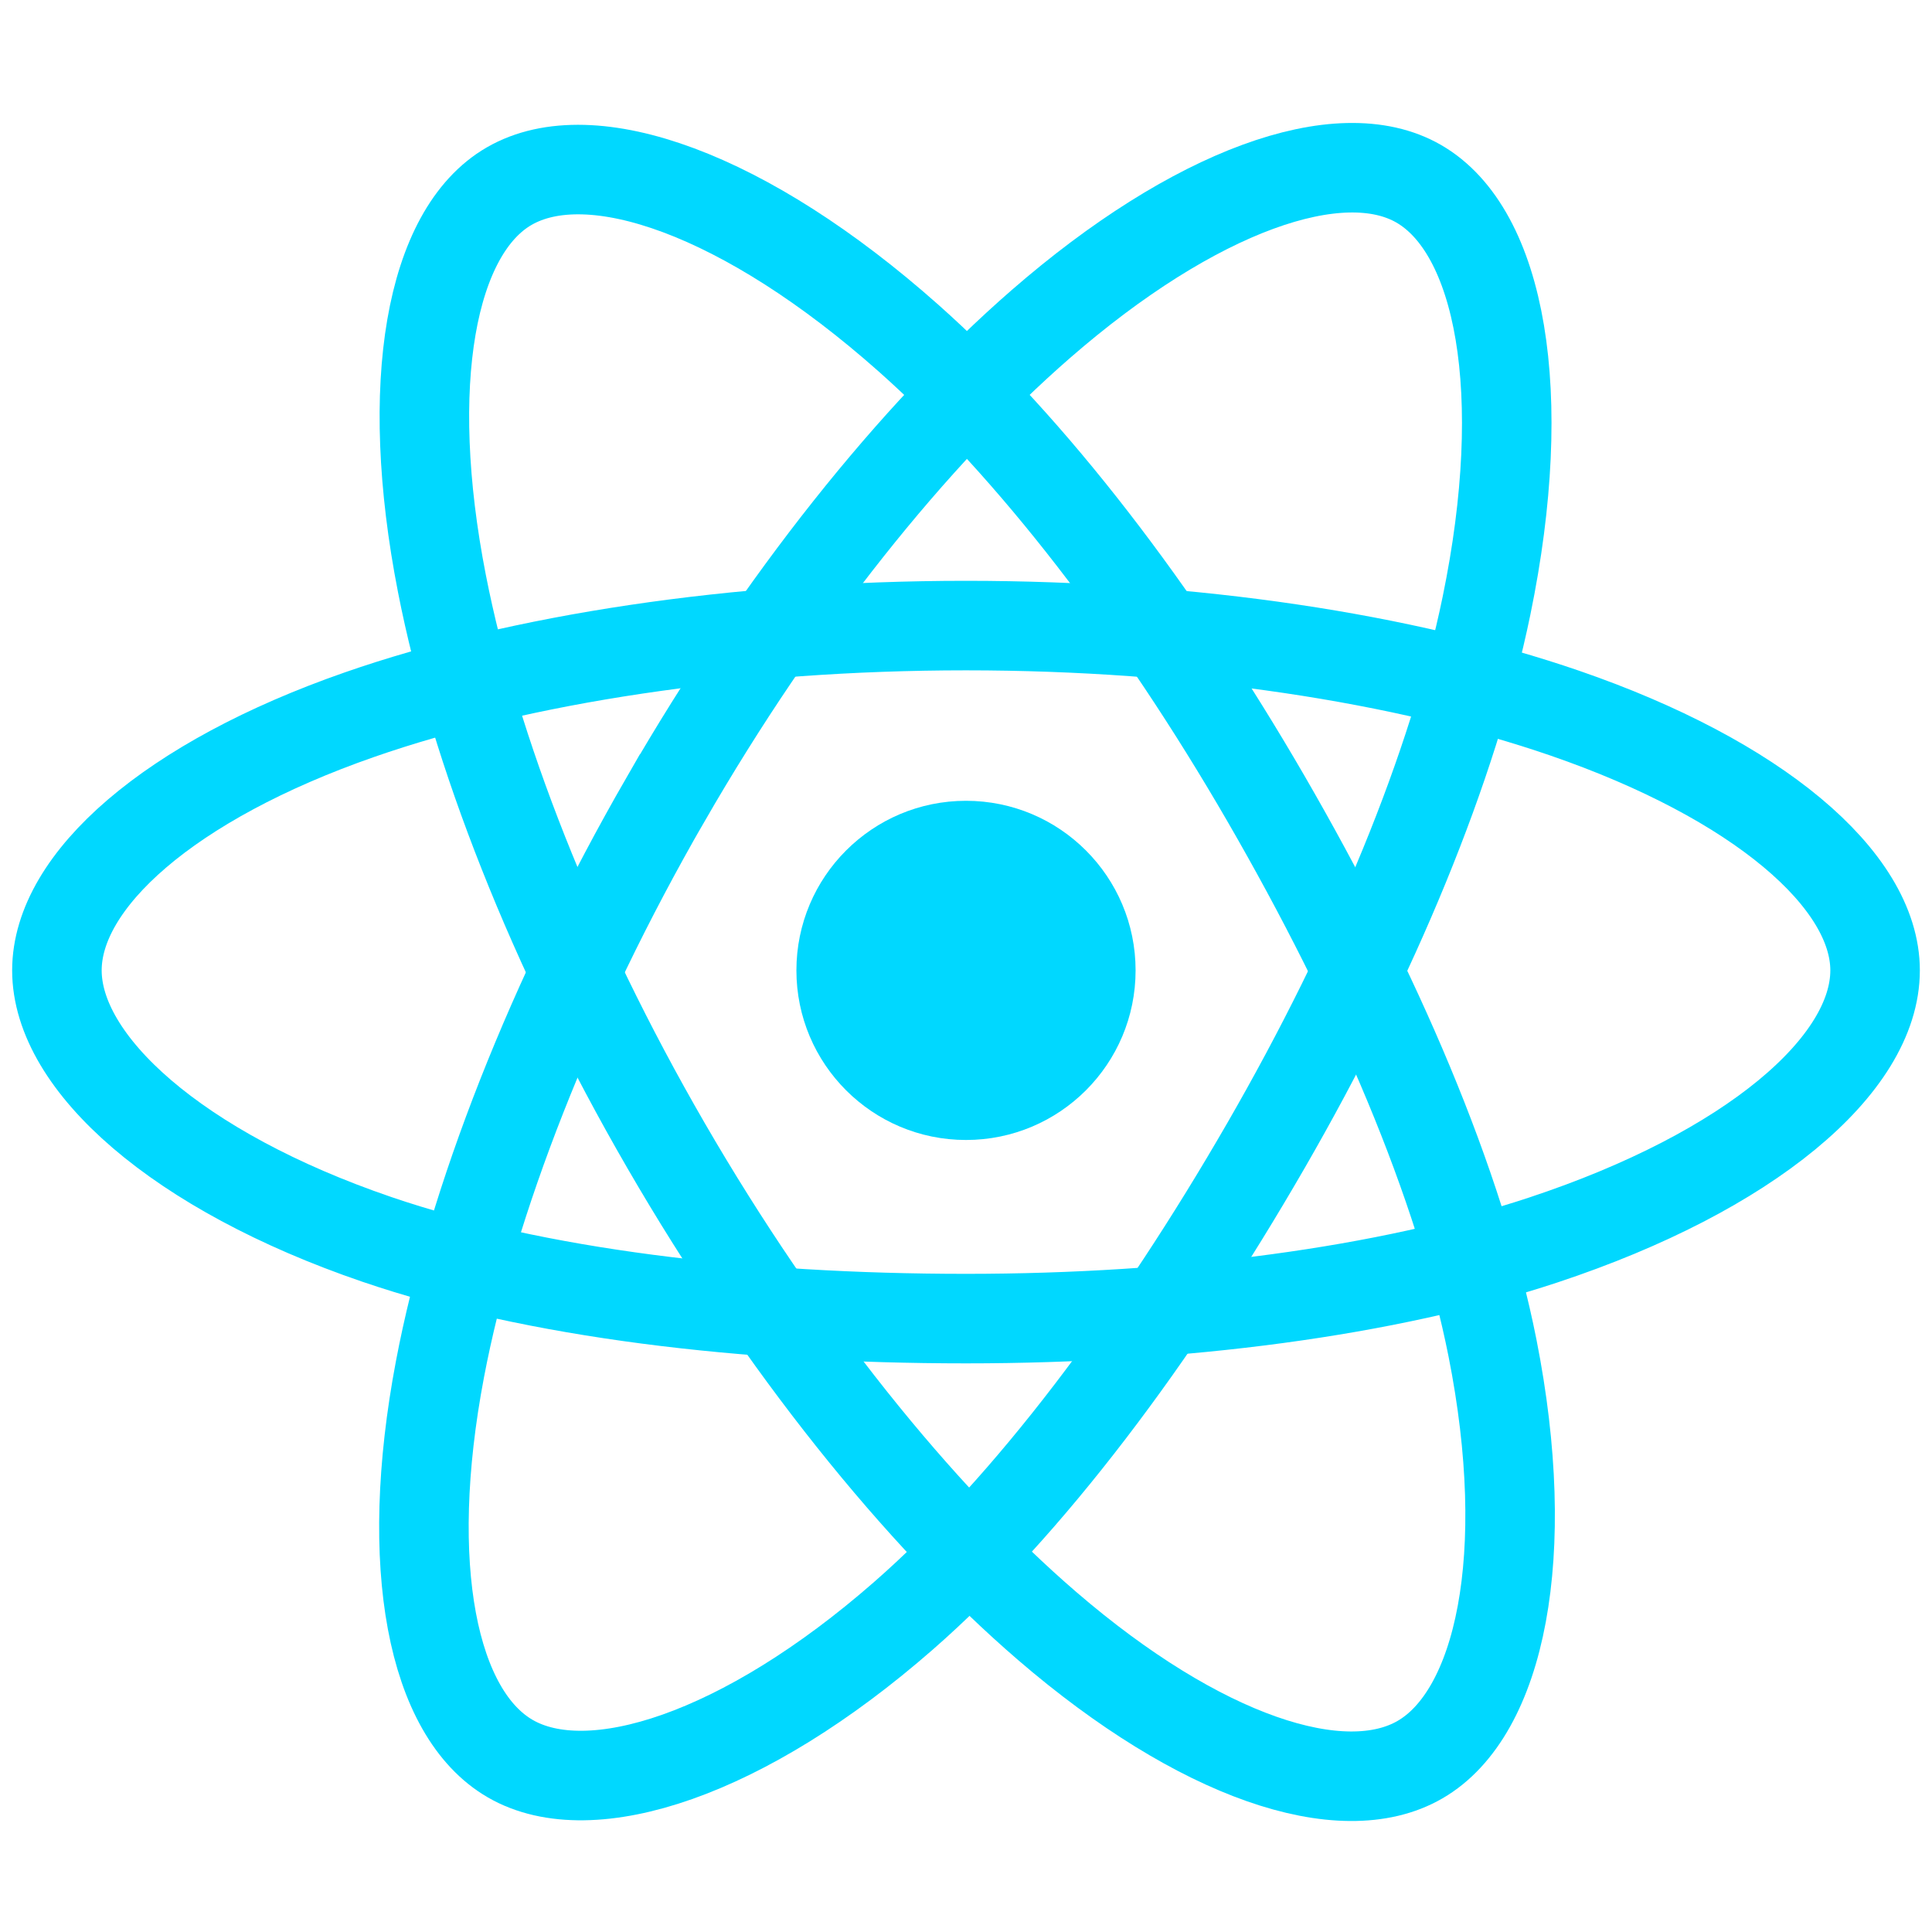
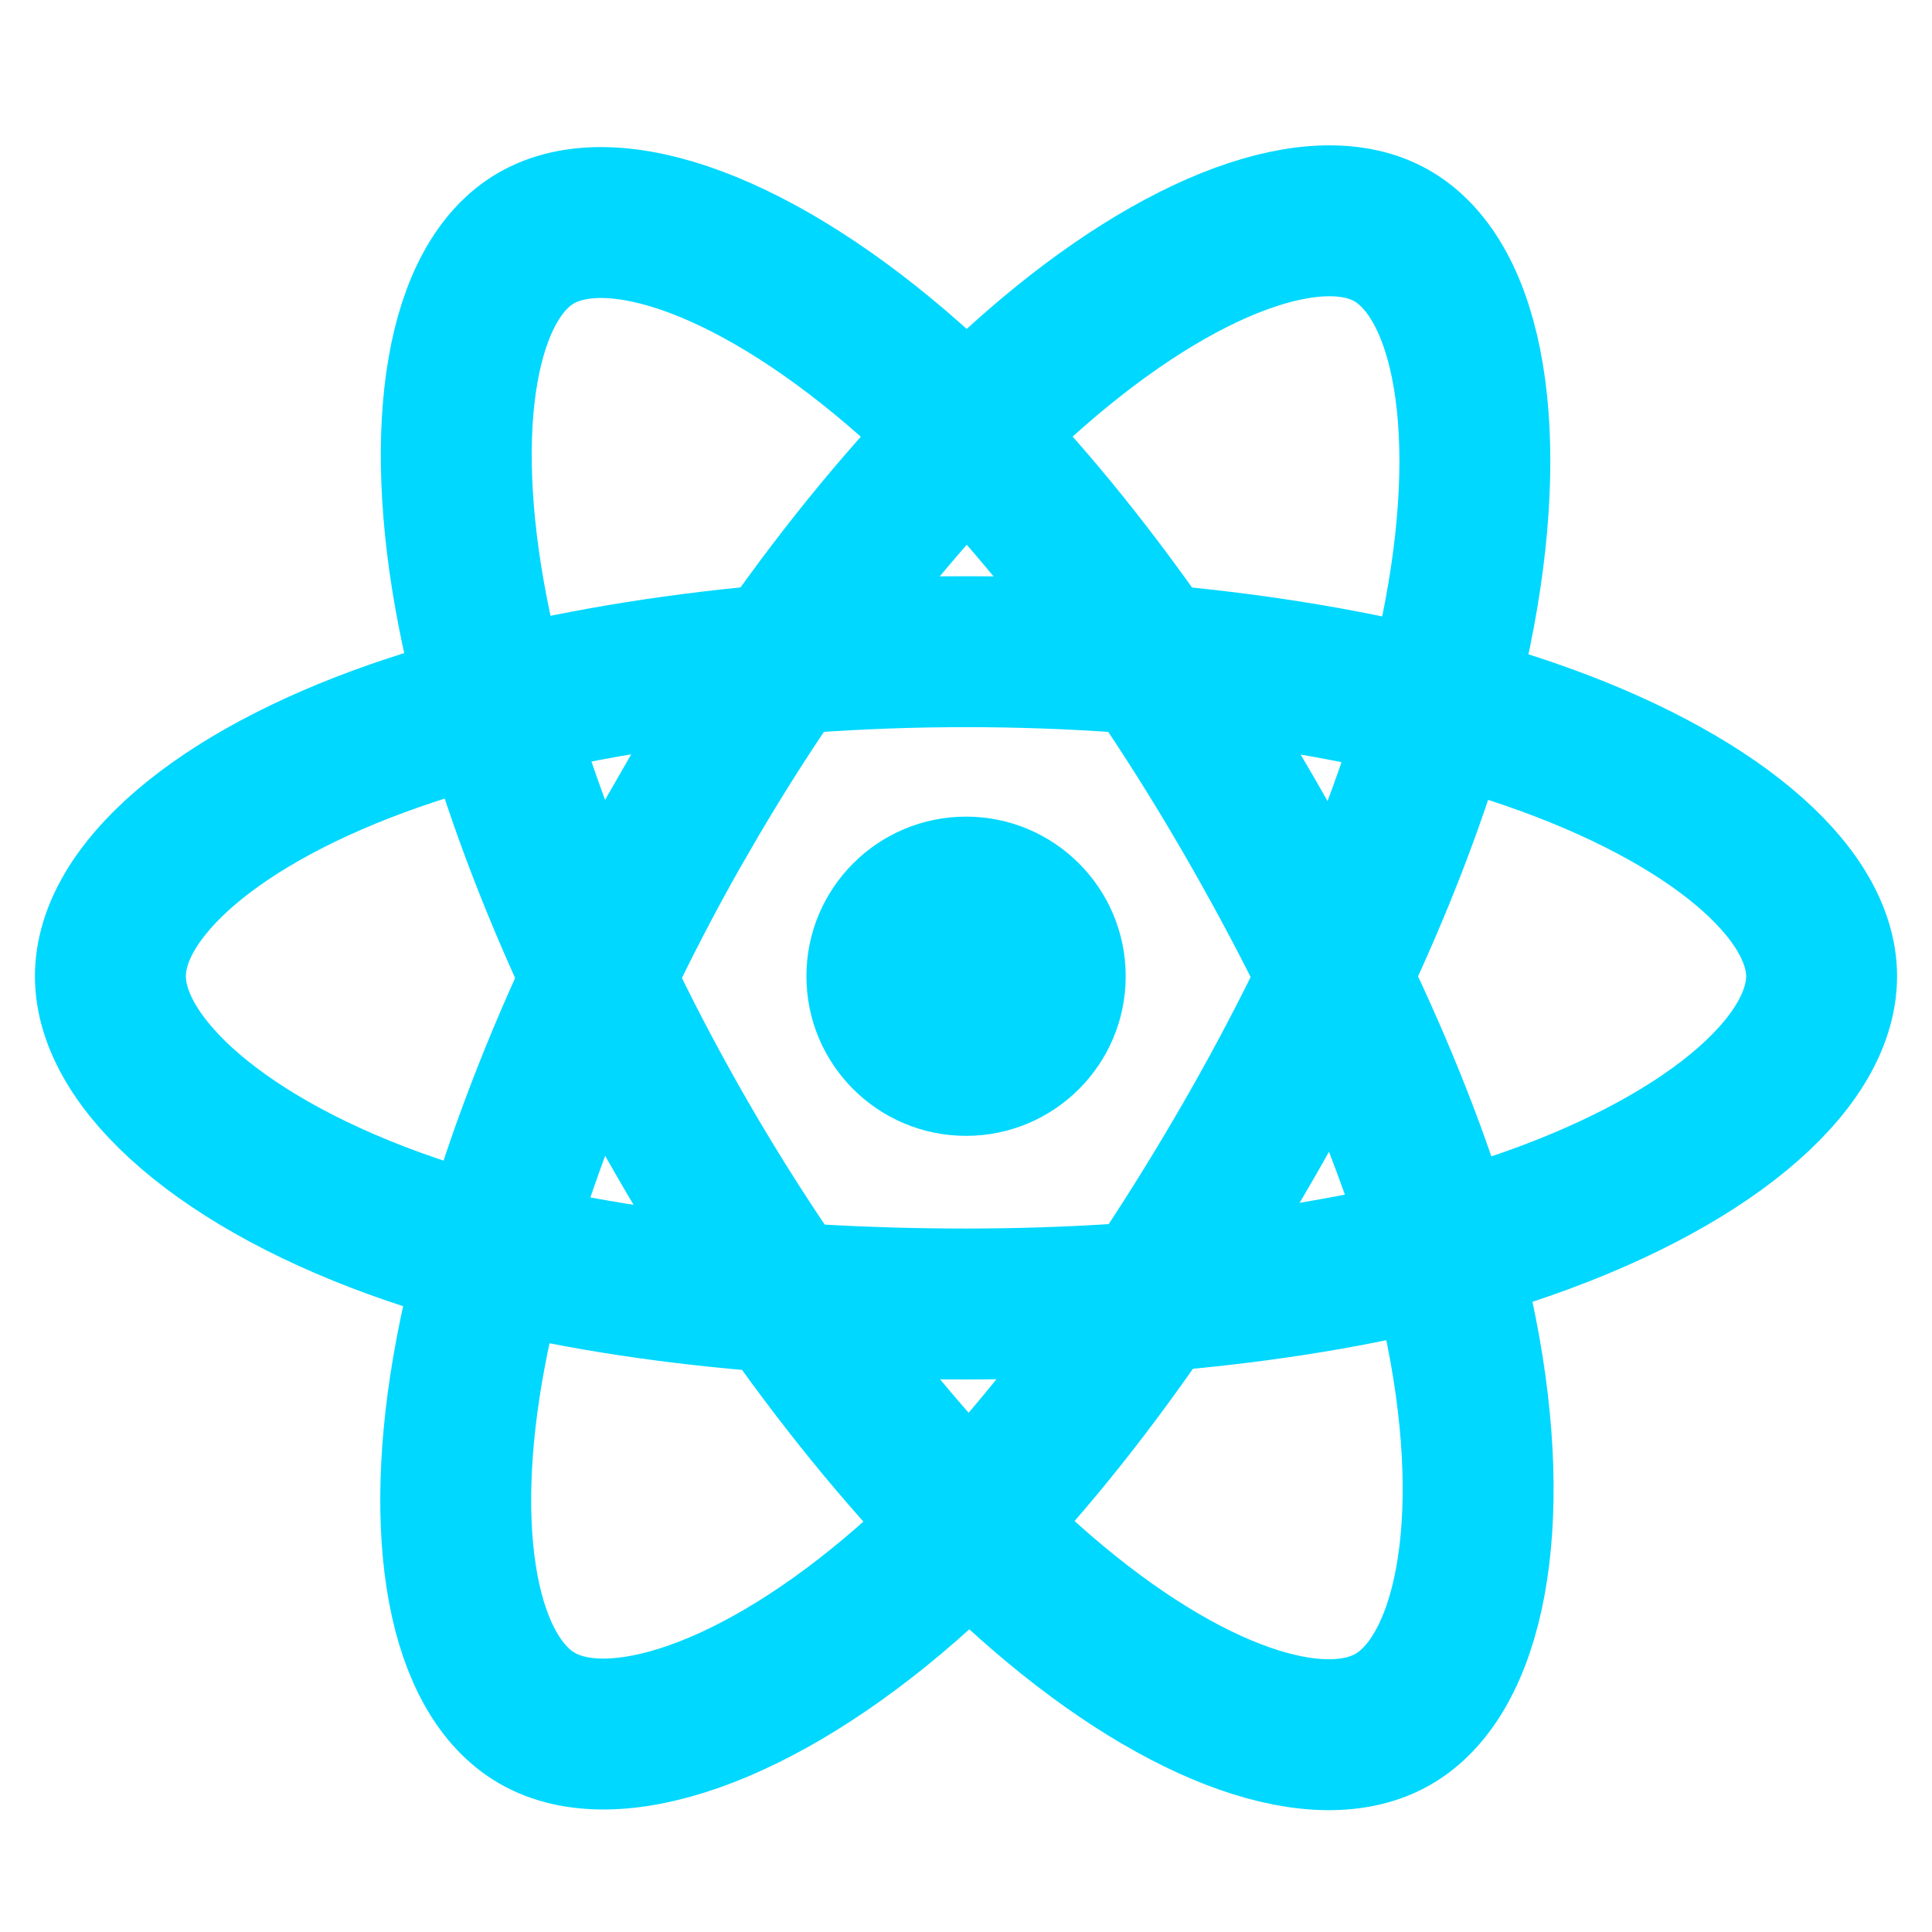
- <svg xmlns="http://www.w3.org/2000/svg" width="58" height="58" viewBox="0 0 59 53" fill="none">
-   <g id="Group">
-     <path id="Vector" d="M29.5 31.813C32.361 31.813 34.679 29.495 34.679 26.634C34.679 23.774 32.361 21.455 29.5 21.455C26.64 21.455 24.321 23.774 24.321 26.634C24.321 29.495 26.64 31.813 29.5 31.813Z" fill="#00D8FF" />
-     <g id="Group_2">
-       <path id="Vector_2" fill-rule="evenodd" clip-rule="evenodd" d="M29.5 16.104C36.454 16.104 42.914 17.102 47.785 18.778C53.653 20.799 57.262 23.861 57.262 26.634C57.262 29.524 53.438 32.777 47.136 34.865C42.371 36.444 36.101 37.268 29.5 37.268C22.733 37.268 16.324 36.494 11.506 34.848C5.41 32.764 1.738 29.469 1.738 26.634C1.738 23.884 5.183 20.845 10.969 18.828C15.858 17.123 22.478 16.104 29.499 16.104H29.5Z" stroke="#00D8FF" stroke-width="2.734" />
-       <path id="Vector_3" fill-rule="evenodd" clip-rule="evenodd" d="M20.333 21.399C23.807 15.375 27.899 10.278 31.785 6.896C36.467 2.822 40.922 1.226 43.324 2.611C45.828 4.055 46.736 8.993 45.396 15.495C44.384 20.411 41.965 26.254 38.667 31.972C35.286 37.835 31.415 43 27.581 46.351C22.731 50.59 18.042 52.125 15.587 50.709C13.204 49.336 12.293 44.832 13.436 38.812C14.402 33.725 16.825 27.482 20.332 21.399L20.333 21.399Z" stroke="#00D8FF" stroke-width="2.734" />
-       <path id="Vector_4" fill-rule="evenodd" clip-rule="evenodd" d="M20.342 31.988C16.858 25.971 14.486 19.879 13.496 14.823C12.304 8.732 13.147 4.075 15.547 2.686C18.048 1.238 22.779 2.918 27.744 7.325C31.497 10.658 35.351 15.671 38.658 21.384C42.049 27.241 44.59 33.175 45.579 38.169C46.83 44.489 45.818 49.317 43.364 50.737C40.984 52.115 36.628 50.657 31.983 46.659C28.059 43.282 23.86 38.064 20.342 31.988V31.988Z" stroke="#00D8FF" stroke-width="2.734" />
-     </g>
-   </g>
+ <svg xmlns="http://www.w3.org/2000/svg" width="35" height="35" viewBox="0 0 35 35" fill="none">
+   <path d="M17.501 20.577C19.098 20.577 20.393 19.283 20.393 17.686C20.393 16.089 19.098 14.794 17.501 14.794C15.904 14.794 14.609 16.089 14.609 17.686C14.609 19.283 15.904 20.577 17.501 20.577Z" fill="#00D8FF" />
+   <path fill-rule="evenodd" clip-rule="evenodd" d="M17.5 11.806C21.383 11.806 24.989 12.363 27.709 13.3C30.985 14.428 33 16.137 33 17.686C33 19.299 30.865 21.116 27.346 22.281C24.686 23.163 21.186 23.623 17.5 23.623C13.722 23.623 10.143 23.191 7.453 22.272C4.05 21.108 2 19.268 2 17.686C2 16.15 3.923 14.453 7.154 13.327C9.884 12.375 13.579 11.806 17.5 11.806H17.5Z" stroke="#00D8FF" stroke-width="2.734" />
+   <path fill-rule="evenodd" clip-rule="evenodd" d="M12.381 14.763C14.32 11.4 16.605 8.554 18.774 6.666C21.388 4.391 23.876 3.5 25.217 4.273C26.615 5.079 27.122 7.836 26.374 11.466C25.809 14.211 24.458 17.473 22.617 20.666C20.729 23.939 18.568 26.823 16.428 28.694C13.72 31.061 11.101 31.918 9.731 31.127C8.4 30.36 7.891 27.846 8.53 24.485C9.069 21.645 10.422 18.159 12.38 14.763L12.381 14.763Z" stroke="#00D8FF" stroke-width="2.734" />
+   <path fill-rule="evenodd" clip-rule="evenodd" d="M12.387 20.675C10.442 17.315 9.118 13.914 8.565 11.092C7.9 7.691 8.37 5.091 9.71 4.315C11.106 3.507 13.748 4.444 16.52 6.905C18.615 8.766 20.767 11.565 22.614 14.755C24.507 18.025 25.926 21.338 26.478 24.126C27.176 27.654 26.611 30.35 25.241 31.143C23.912 31.913 21.48 31.098 18.887 28.866C16.696 26.981 14.351 24.068 12.387 20.675V20.675Z" stroke="#00D8FF" stroke-width="2.734" />
</svg>
